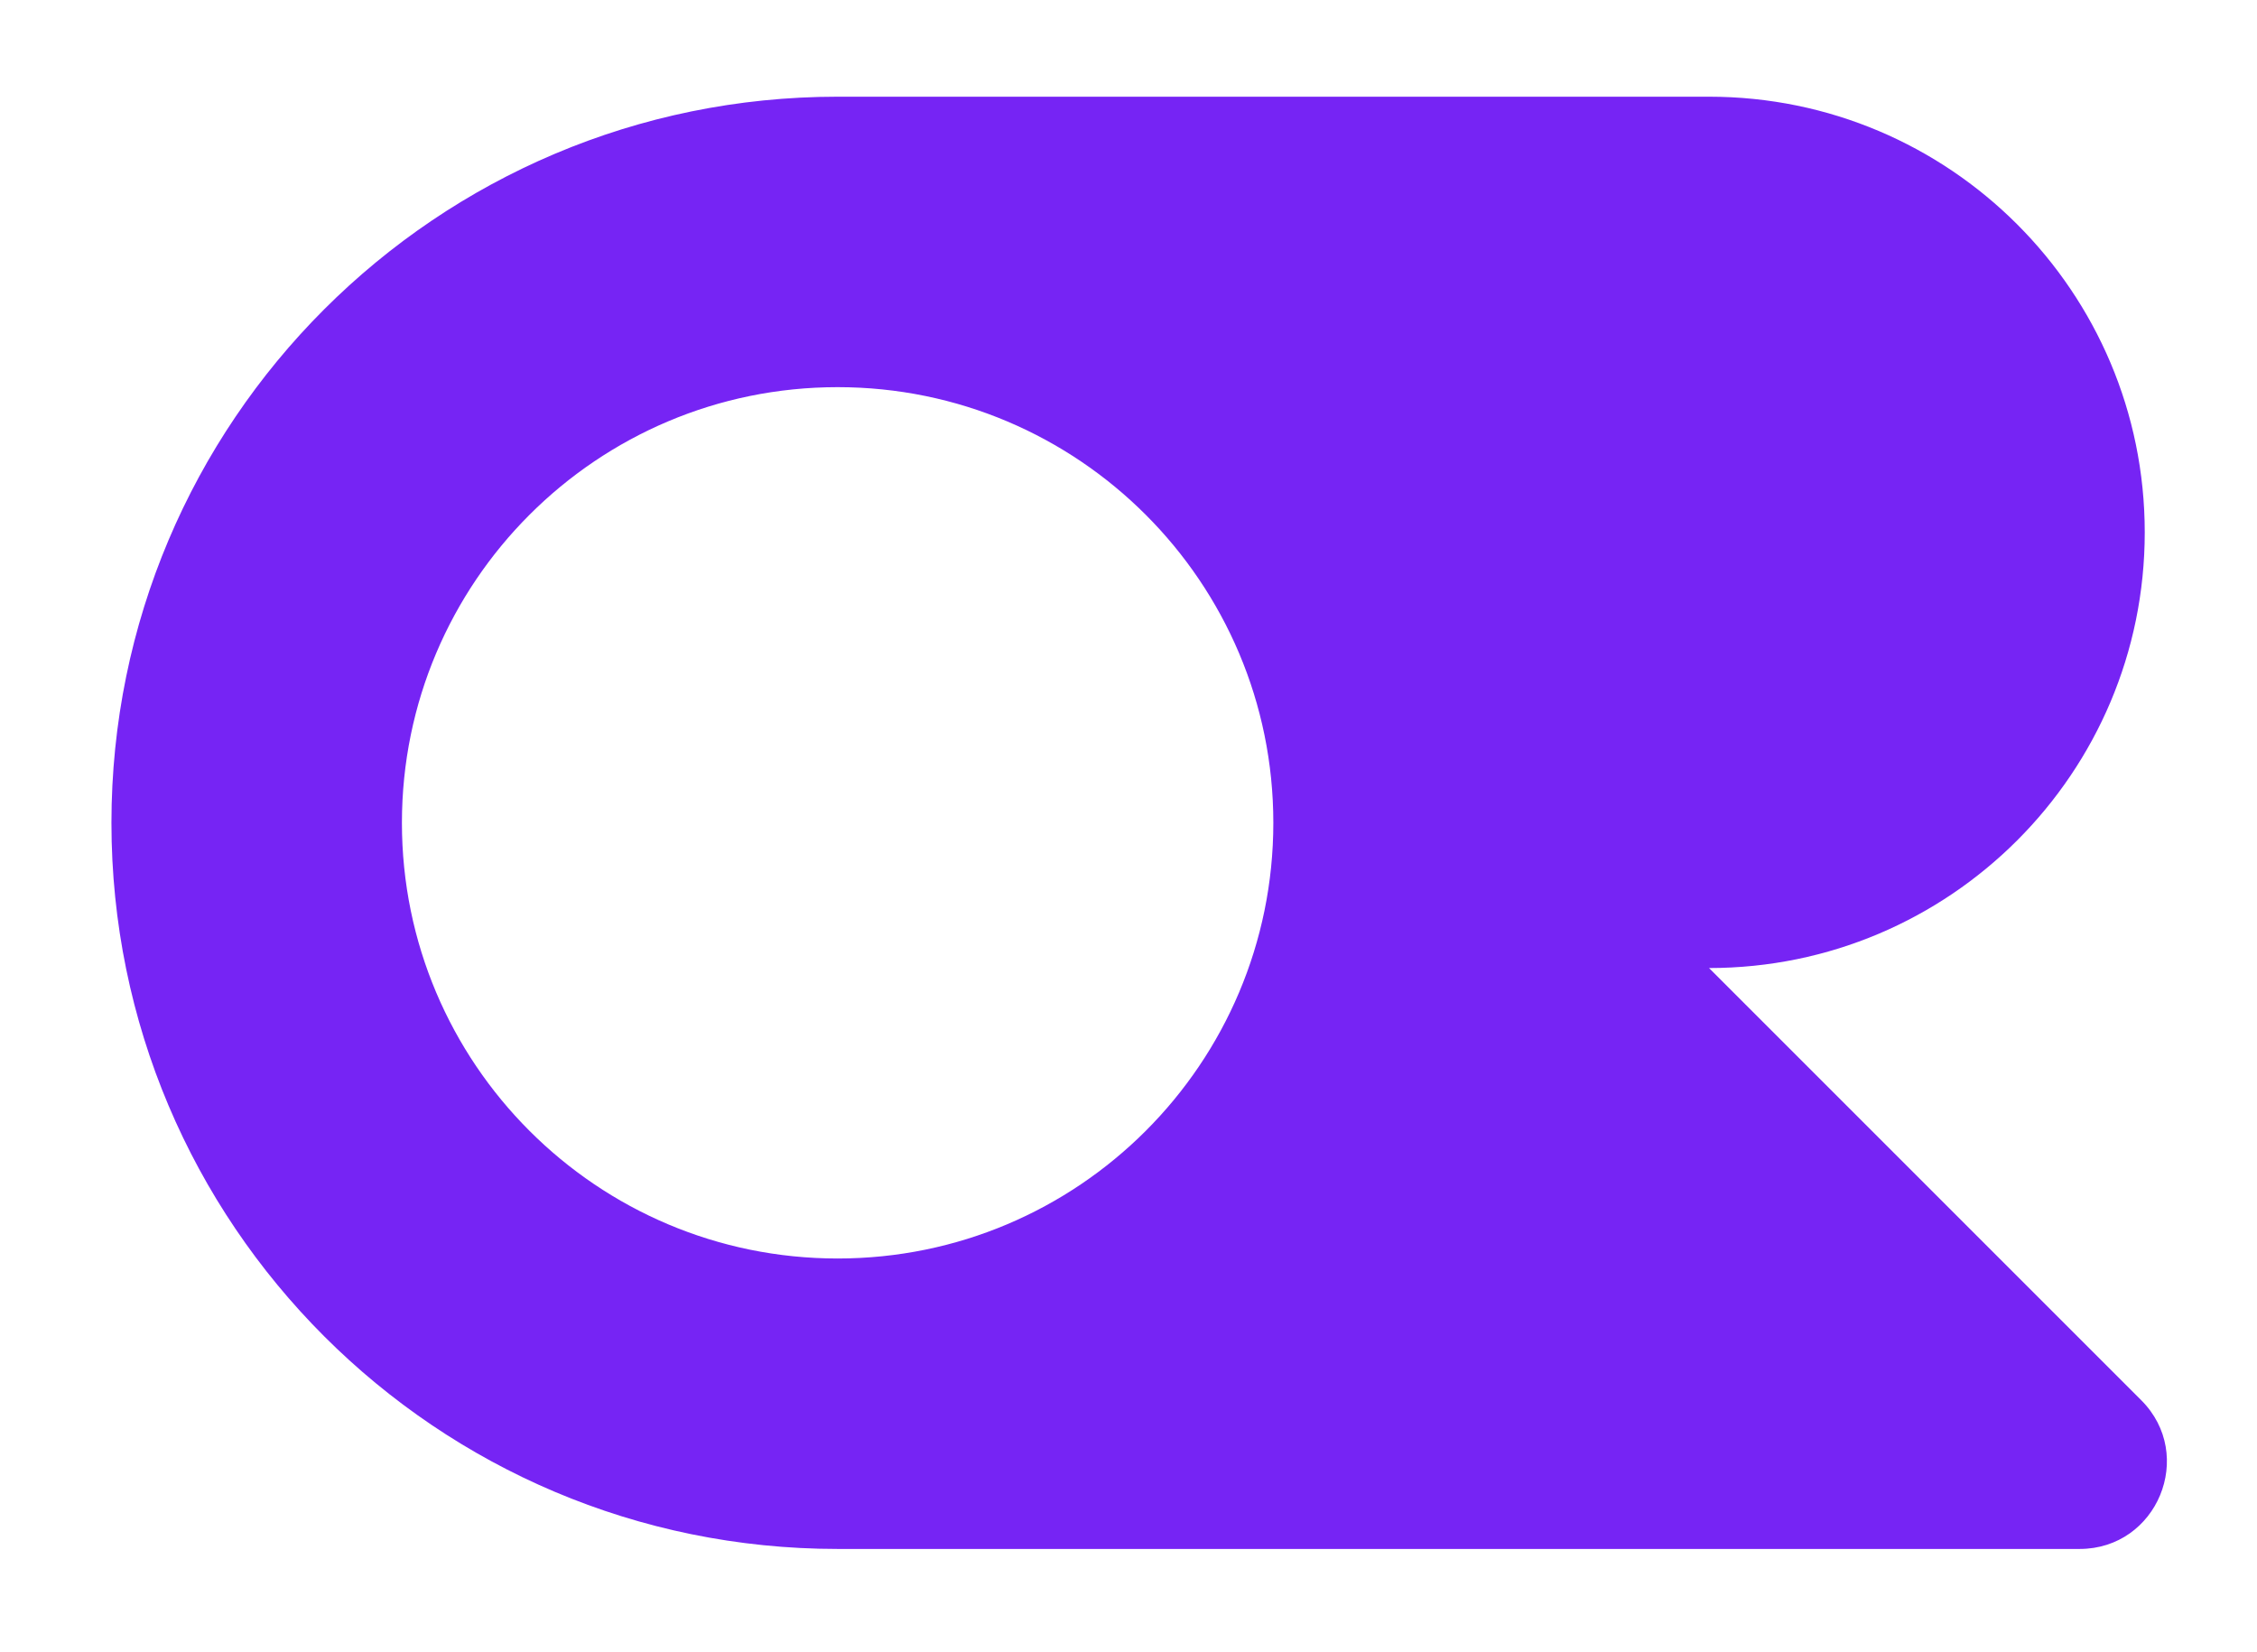
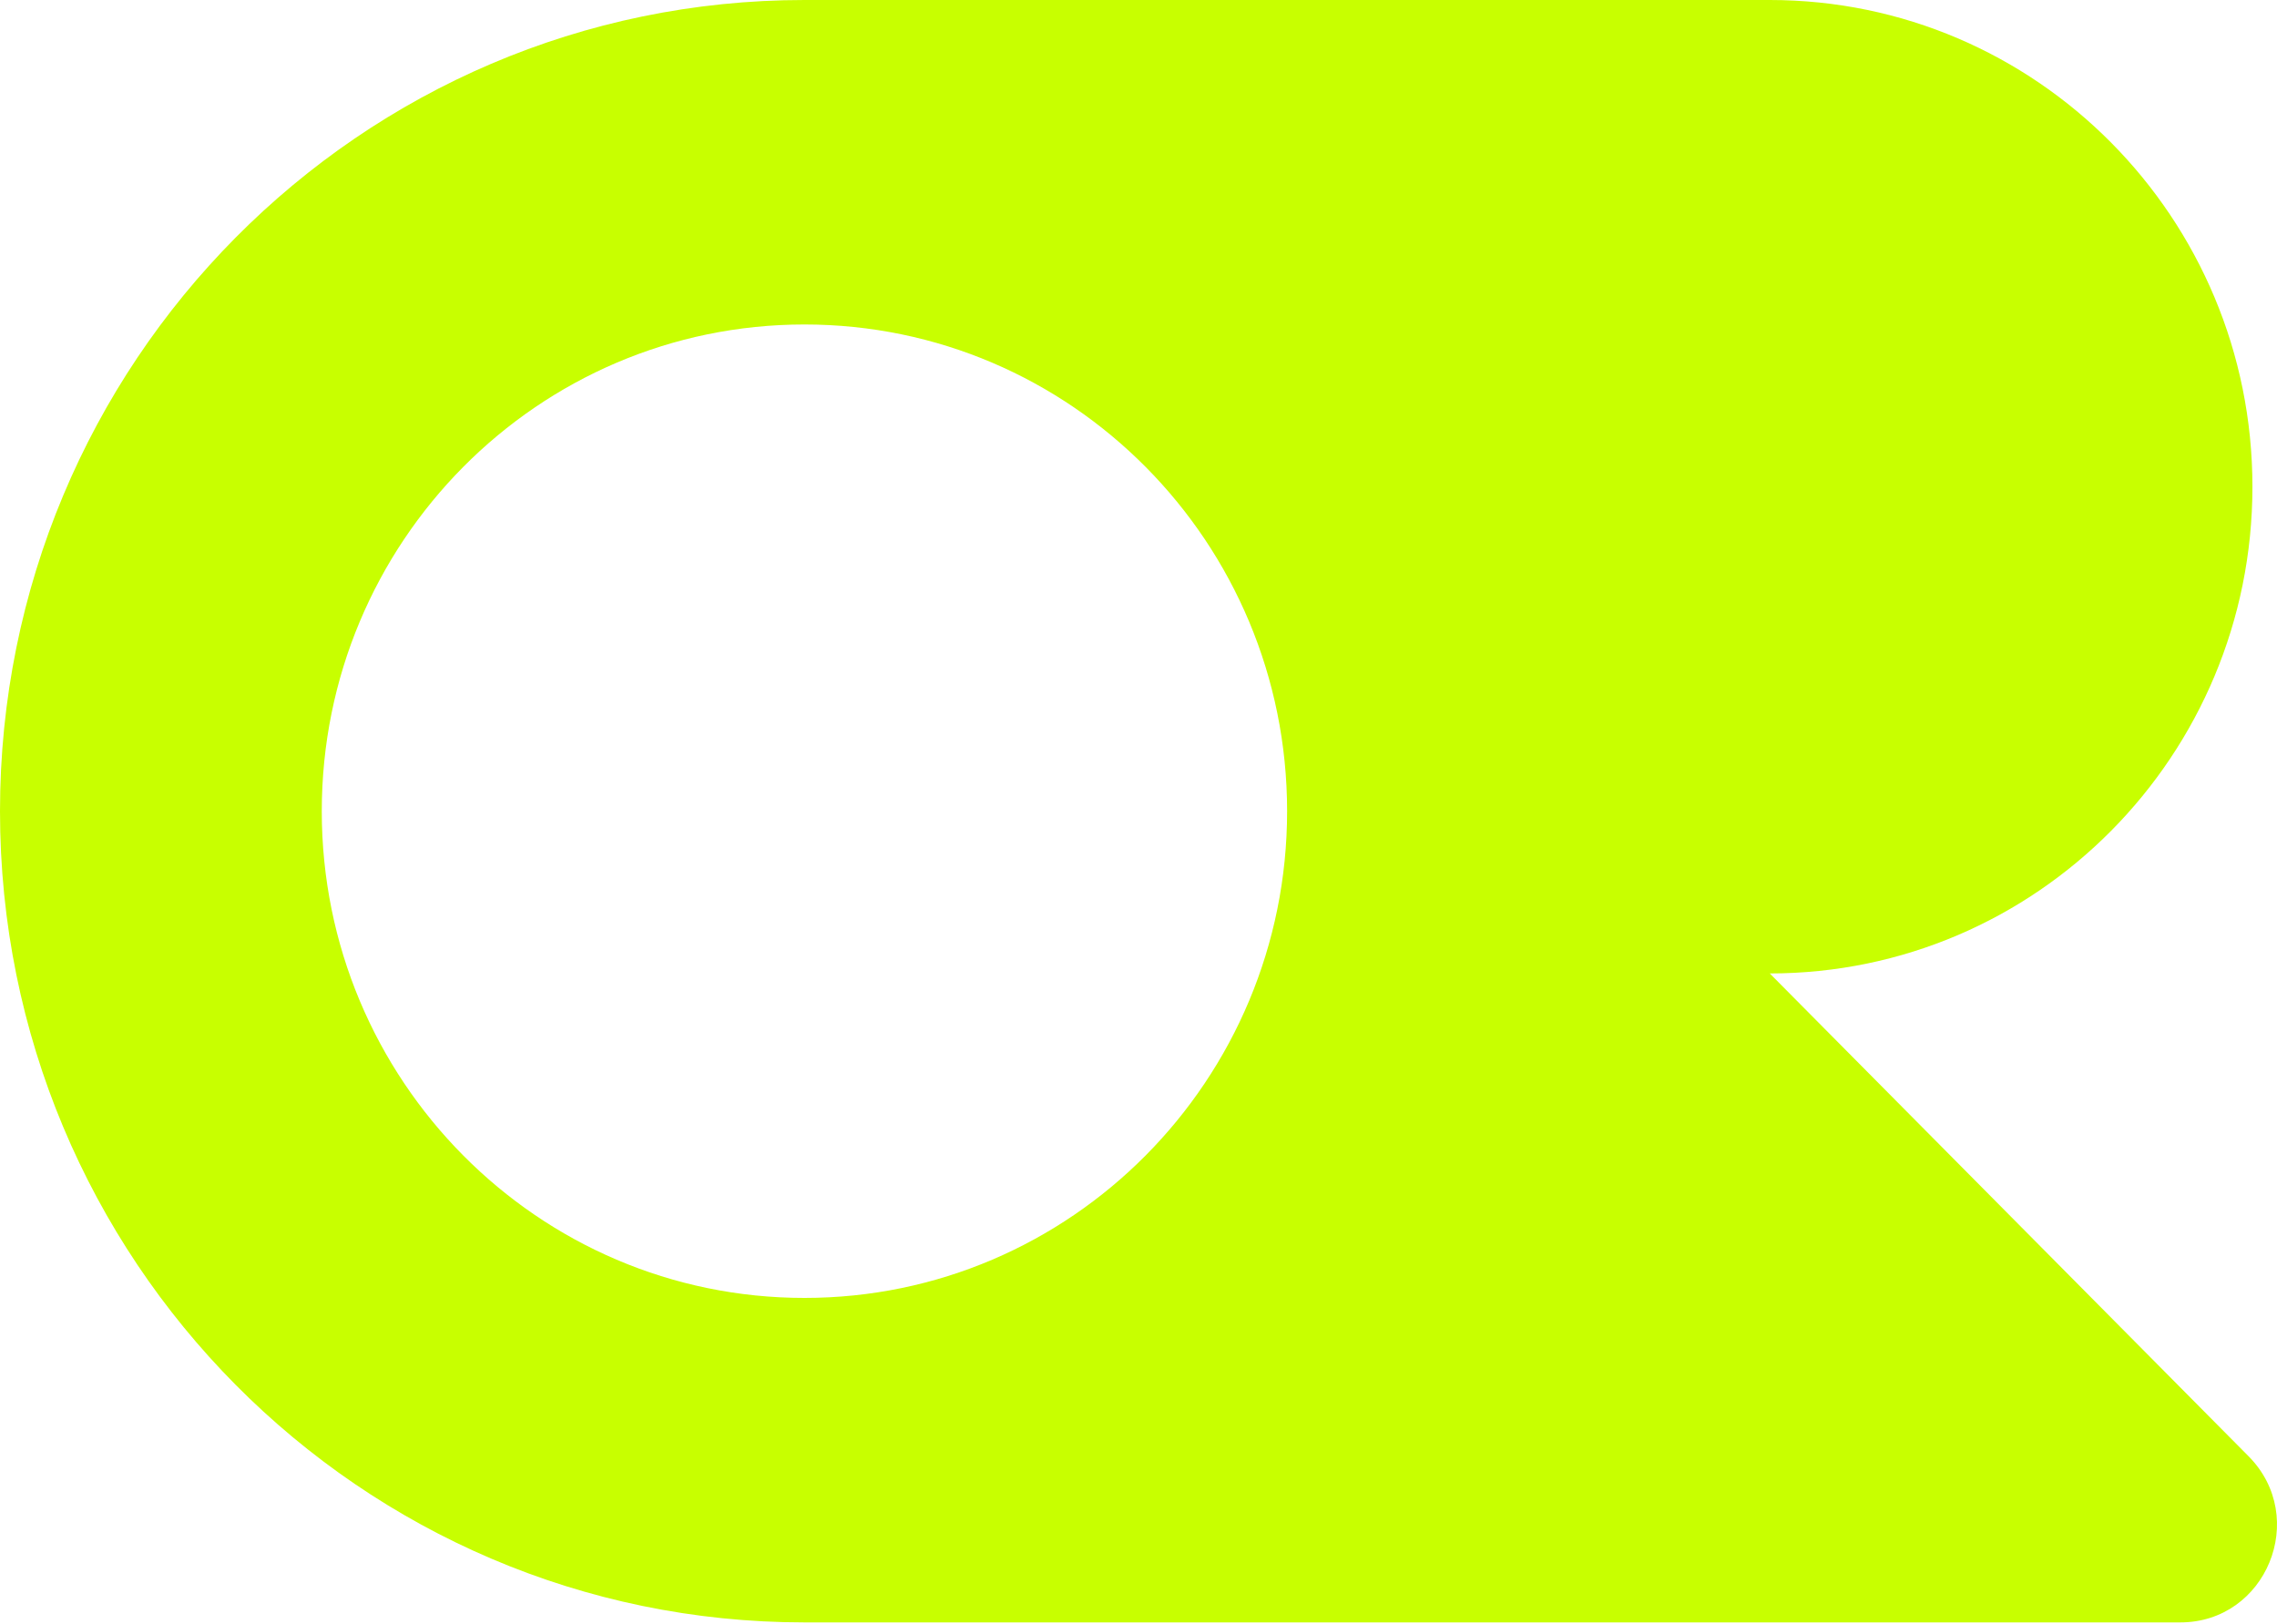
- <svg xmlns="http://www.w3.org/2000/svg" viewBox="0 0 401.4 293.7">
-   <path fill="#7624F4" d="M303.947,17.199c42.797,0,77.489,34.693,77.489,77.489s-34.692,77.489-77.489,77.489l76.862,76.862c9.764,9.763,2.849,26.457-10.957,26.457h-220.883c-71.327,0-129.149-57.822-129.149-129.149S77.642,17.199,148.969,17.199h154.979ZM148.969,68.859c-42.796,0-77.489,34.693-77.489,77.489s34.693,77.489,77.489,77.489,77.489-34.693,77.489-77.489-34.693-77.489-77.489-77.489Z" />
+ <svg xmlns="http://www.w3.org/2000/svg" width="1024" height="730" viewBox="0 0 1024 730" fill="none">
+   <path d="M795.893 0C915.776 0 1012.95 97.996 1012.95 218.88C1012.95 339.764 915.776 437.76 795.893 437.76L1011.2 654.869C1038.55 682.447 1019.18 729.6 980.504 729.6H361.77C161.97 729.6 0 566.273 0 364.8C0 163.327 161.97 0 361.77 0L795.893 0ZM361.77 145.92C241.89 145.92 144.708 243.916 144.708 364.8C144.708 485.684 241.89 583.68 361.77 583.68C481.649 583.68 578.831 485.684 578.831 364.8C578.831 243.916 481.649 145.92 361.77 145.92Z" fill="#C8FF00" />
</svg>
